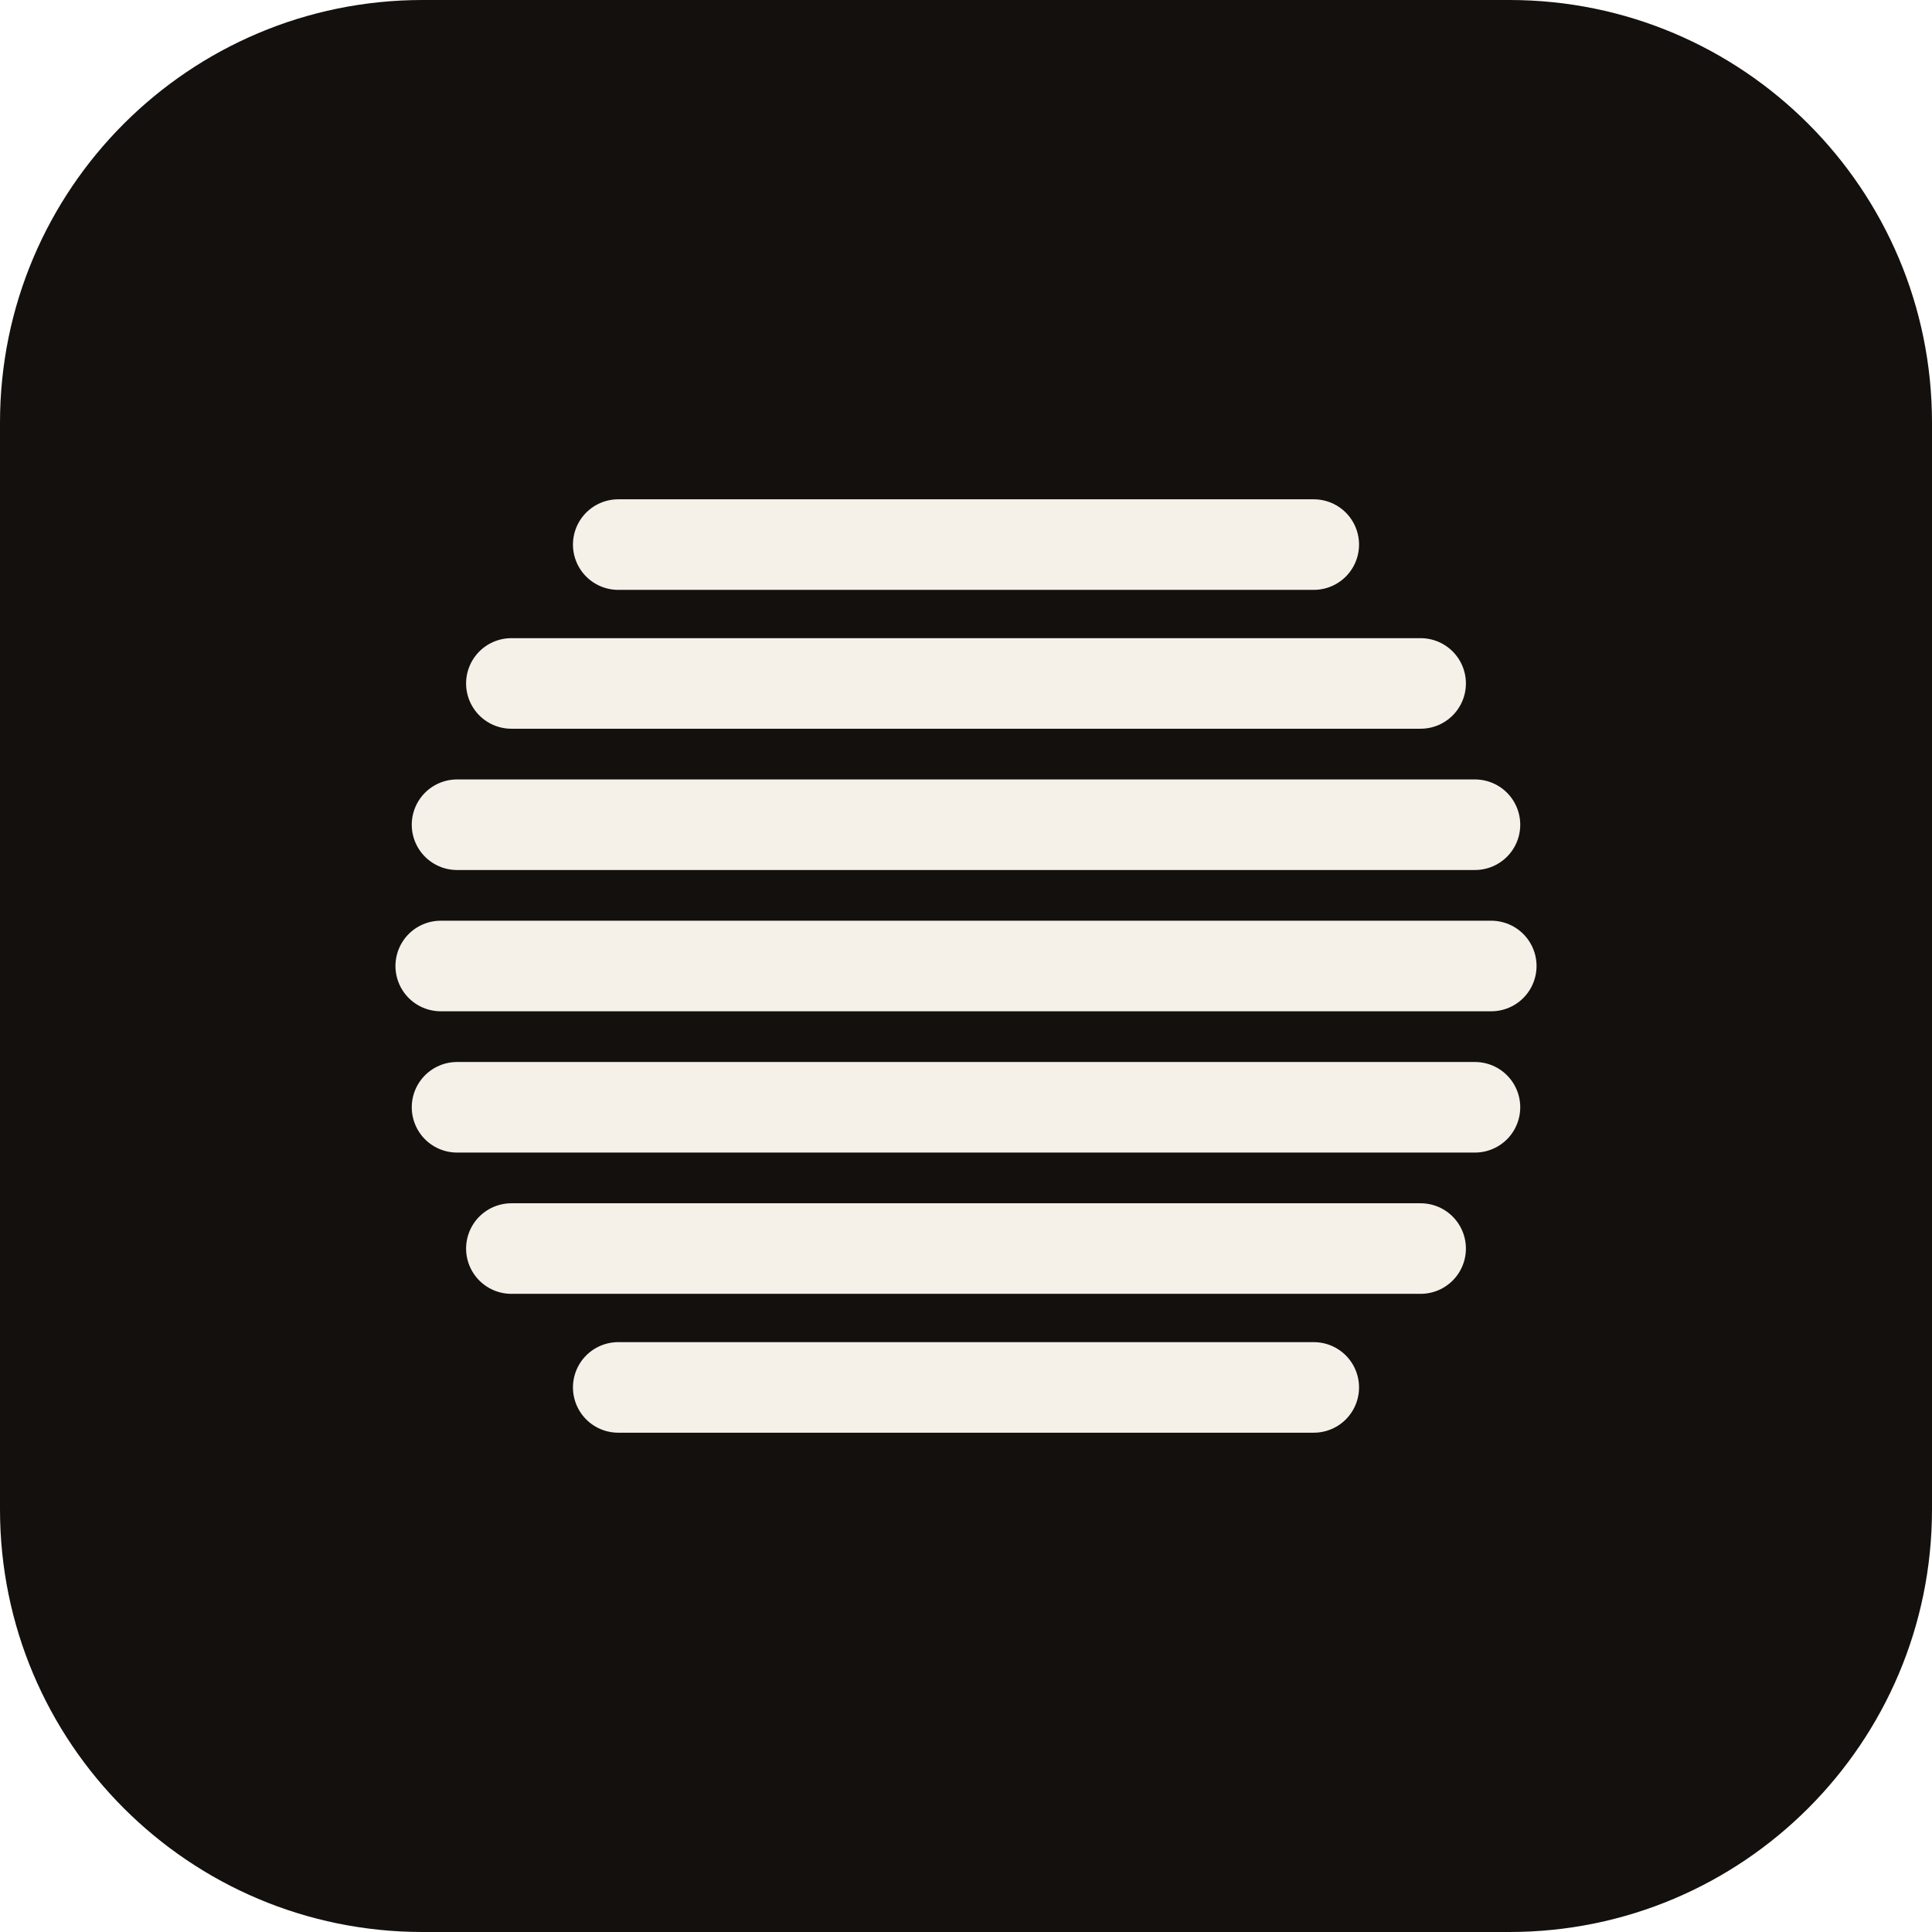
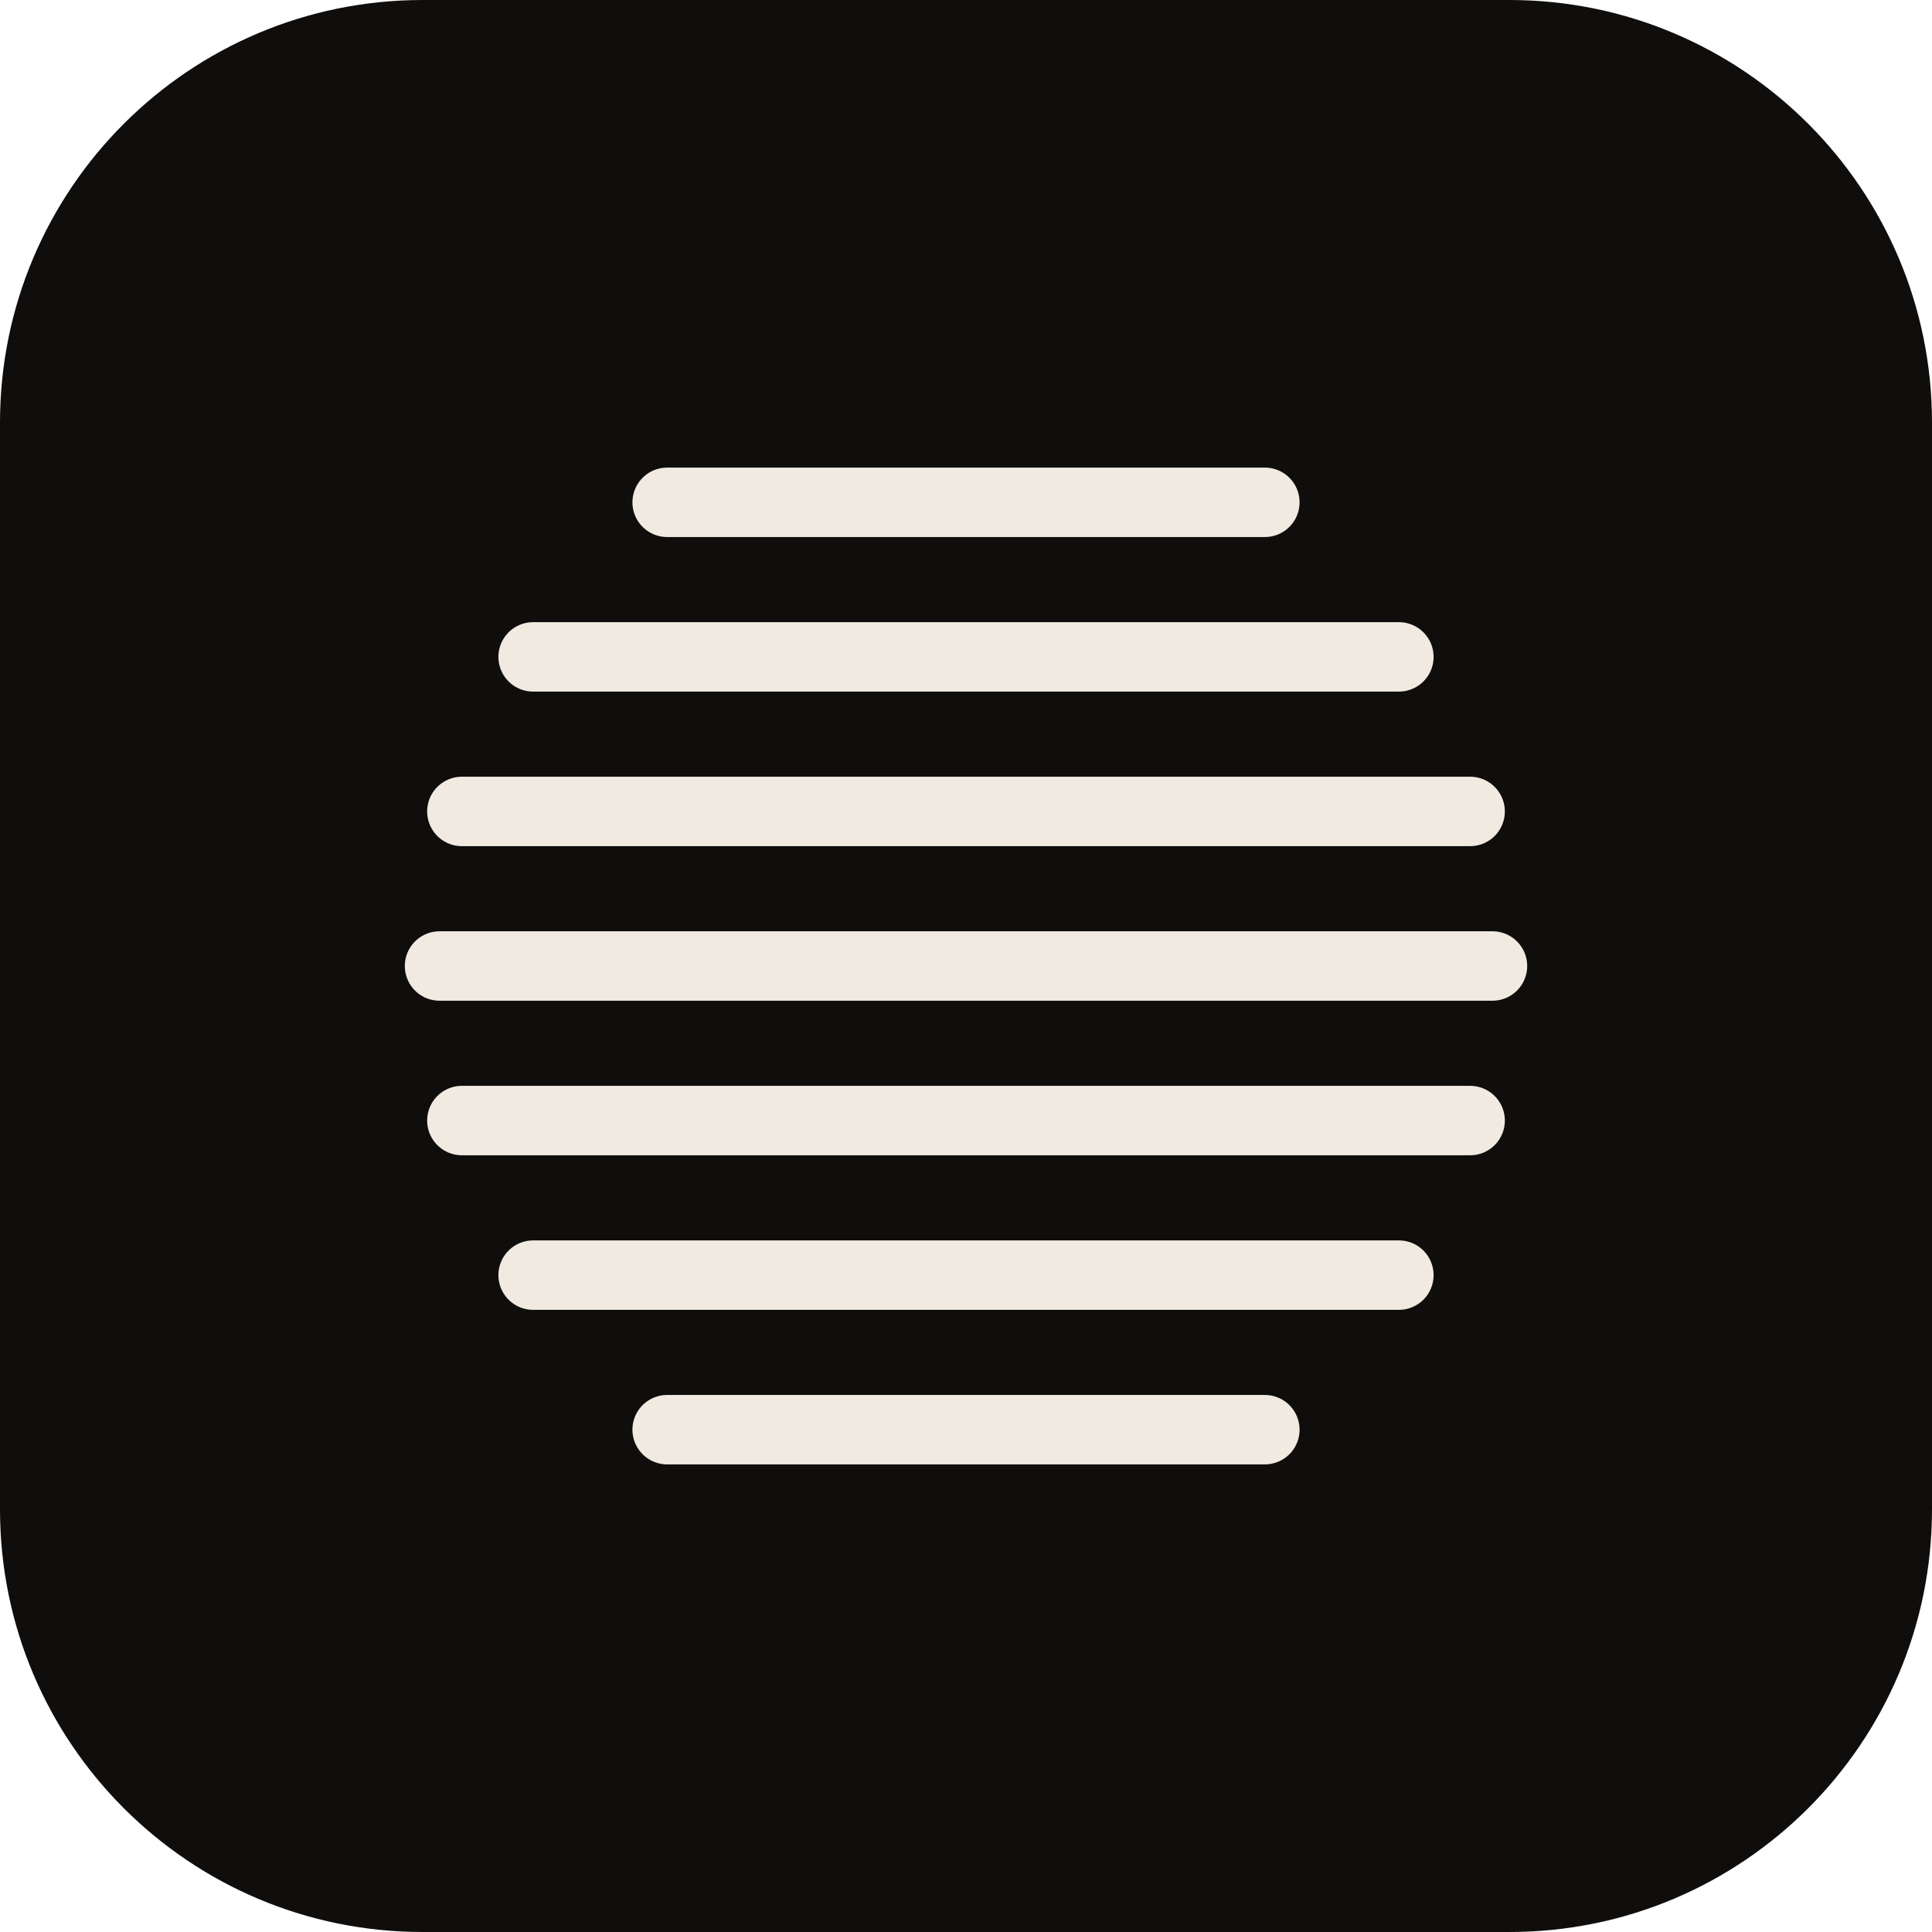
<svg xmlns="http://www.w3.org/2000/svg" viewBox="0 0 32 32">
-   <rect width="32" height="32" rx="7" fill="#14100E" />
-   <g stroke="#F5F0E8" stroke-width="1.5" stroke-linecap="round">
-     <line x1="10.24" y1="9.02" x2="21.76" y2="9.02" />
-     <line x1="8.47" y1="11.32" x2="23.53" y2="11.32" />
-     <line x1="7.57" y1="13.66" x2="24.43" y2="13.66" />
-     <line x1="7.30" y1="16.00" x2="24.70" y2="16.00" />
-     <line x1="7.57" y1="18.34" x2="24.43" y2="18.34" />
-     <line x1="8.47" y1="20.68" x2="23.53" y2="20.68" />
-     <line x1="10.24" y1="22.98" x2="21.76" y2="22.98" />
+   <rect width="32" height="32" rx="7" fill="#100E0C" />
+   <g stroke="#F0EAE0" stroke-width="1.15" stroke-linecap="round">
+     <line x1="11.05" y1="8.32" x2="20.95" y2="8.32" />
+     <line x1="8.83" y1="10.88" x2="23.17" y2="10.88" />
+     <line x1="7.65" y1="13.44" x2="24.35" y2="13.44" />
+     <line x1="7.28" y1="16.00" x2="24.72" y2="16.00" />
+     <line x1="7.65" y1="18.56" x2="24.35" y2="18.56" />
+     <line x1="8.83" y1="21.12" x2="23.17" y2="21.12" />
+     <line x1="11.05" y1="23.68" x2="20.95" y2="23.68" />
  </g>
</svg>
